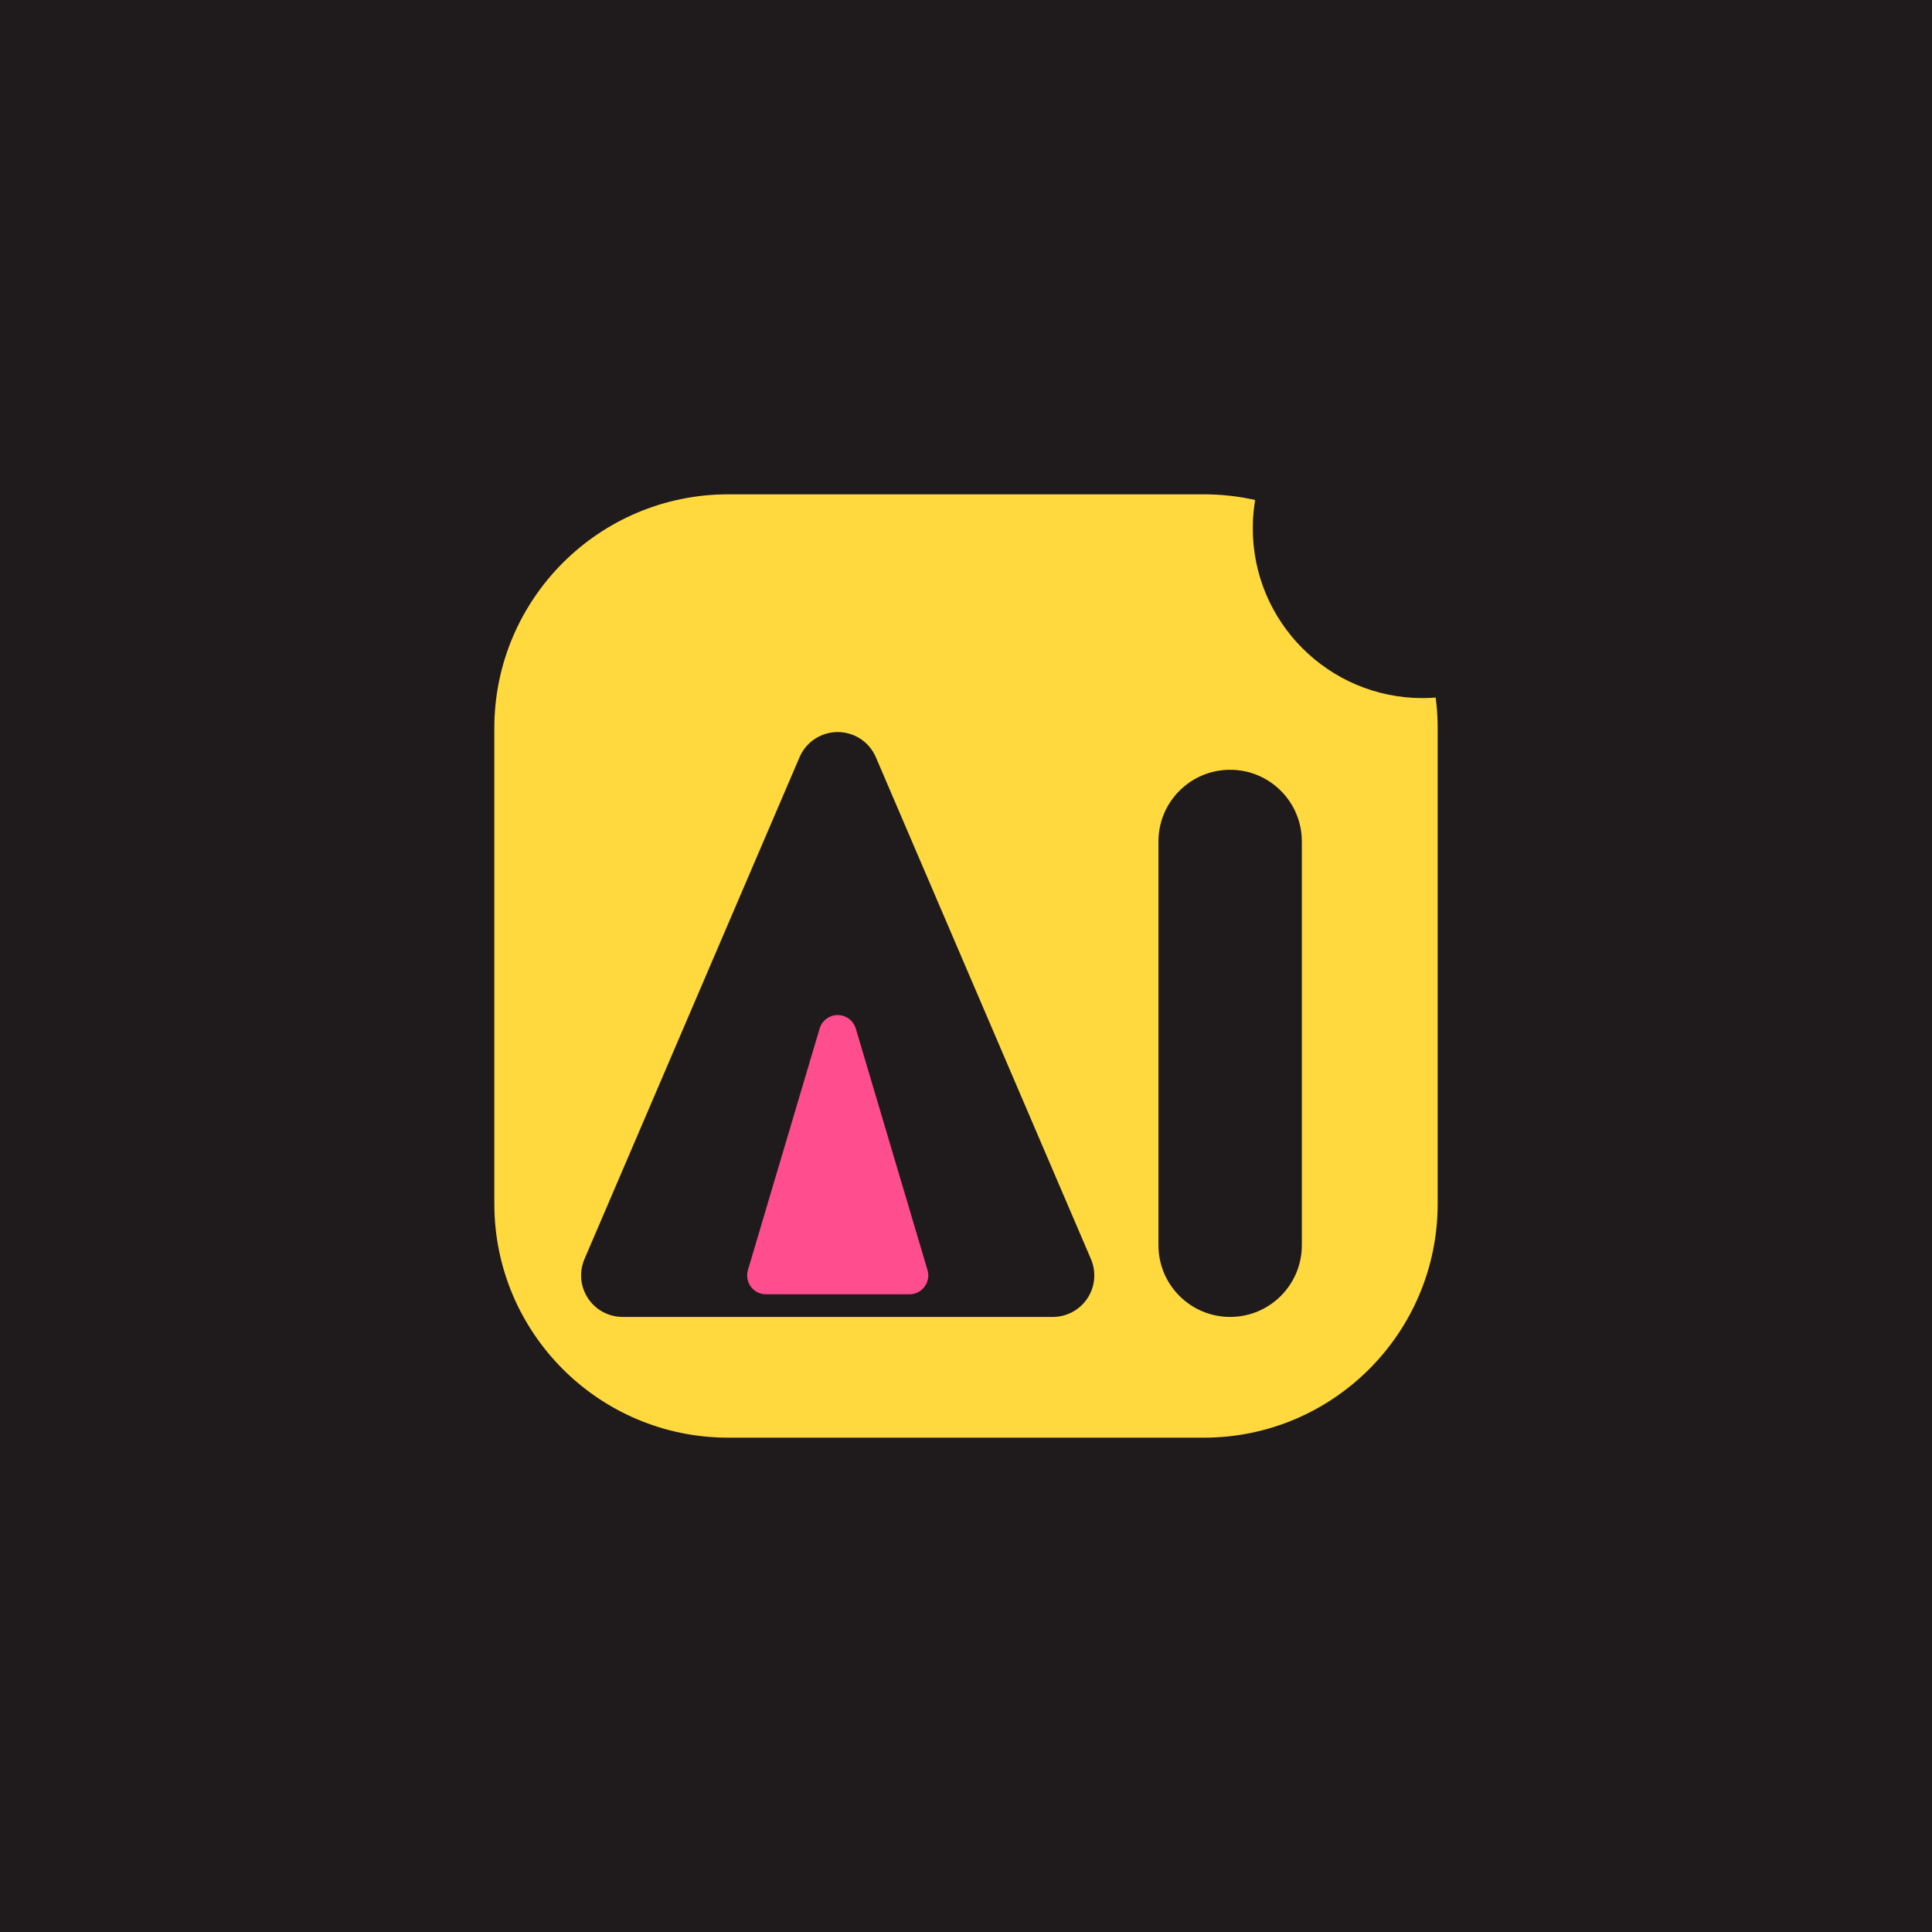
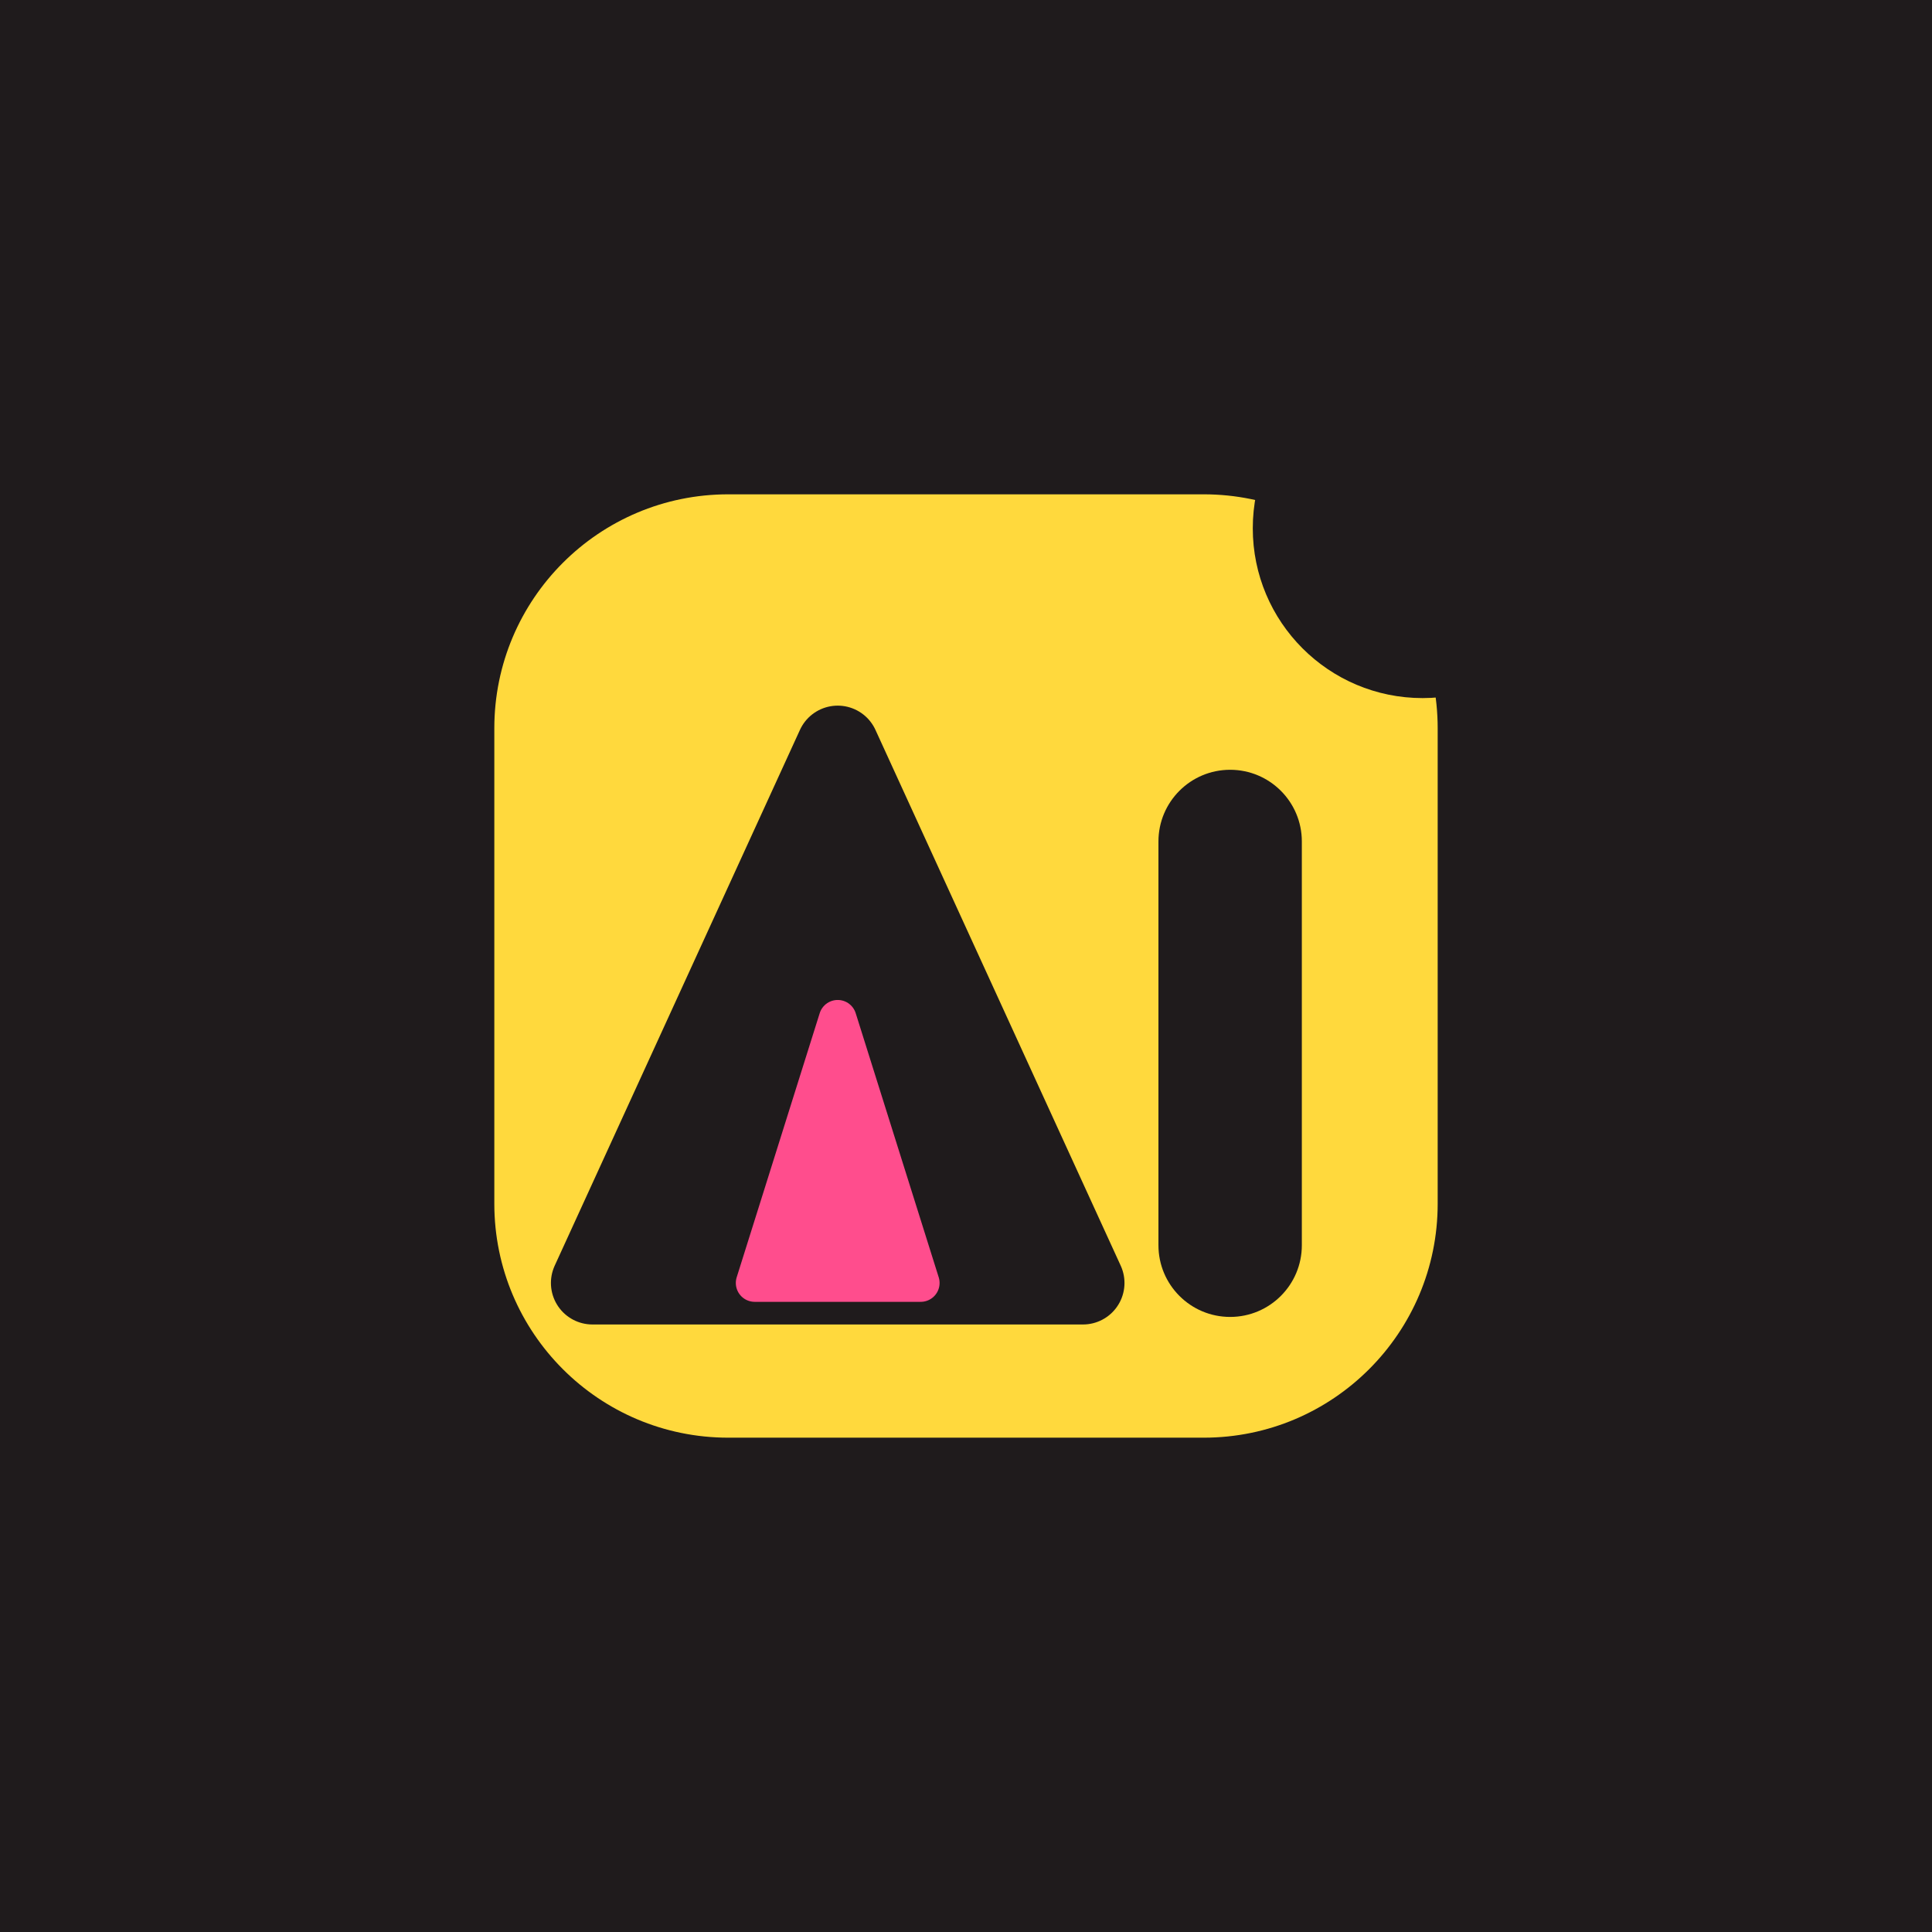
<svg xmlns="http://www.w3.org/2000/svg" viewBox="0 0 1024 1024" width="1024" height="1024">
  <rect width="1024" height="1024" fill="#1F1B1C" />
  <rect x="262" y="262" width="500" height="500" rx="124" fill="#FFD93D" />
  <circle cx="754" cy="280" r="90" fill="#1F1B1C" />
  <g transform="translate(24 0)">
-     <path d="M420 410 L306 676 H534 Z" fill="#1F1B1C" stroke="#1F1B1C" stroke-width="44" stroke-linejoin="round" />
-     <path d="M420 548 L382 676 H458 Z" fill="#FF4D8D" stroke="#FF4D8D" stroke-width="20" stroke-linejoin="round" />
+     <path d="M420 396 L290 680 H550 Z" fill="#1F1B1C" stroke="#1F1B1C" stroke-width="44" stroke-linejoin="round" />
+     <path d="M420 540 L376 680 H464 Z" fill="#FF4D8D" stroke="#FF4D8D" stroke-width="20" stroke-linejoin="round" />
    <rect x="590" y="408" width="76" height="290" rx="38" fill="#1F1B1C" />
  </g>
</svg>
